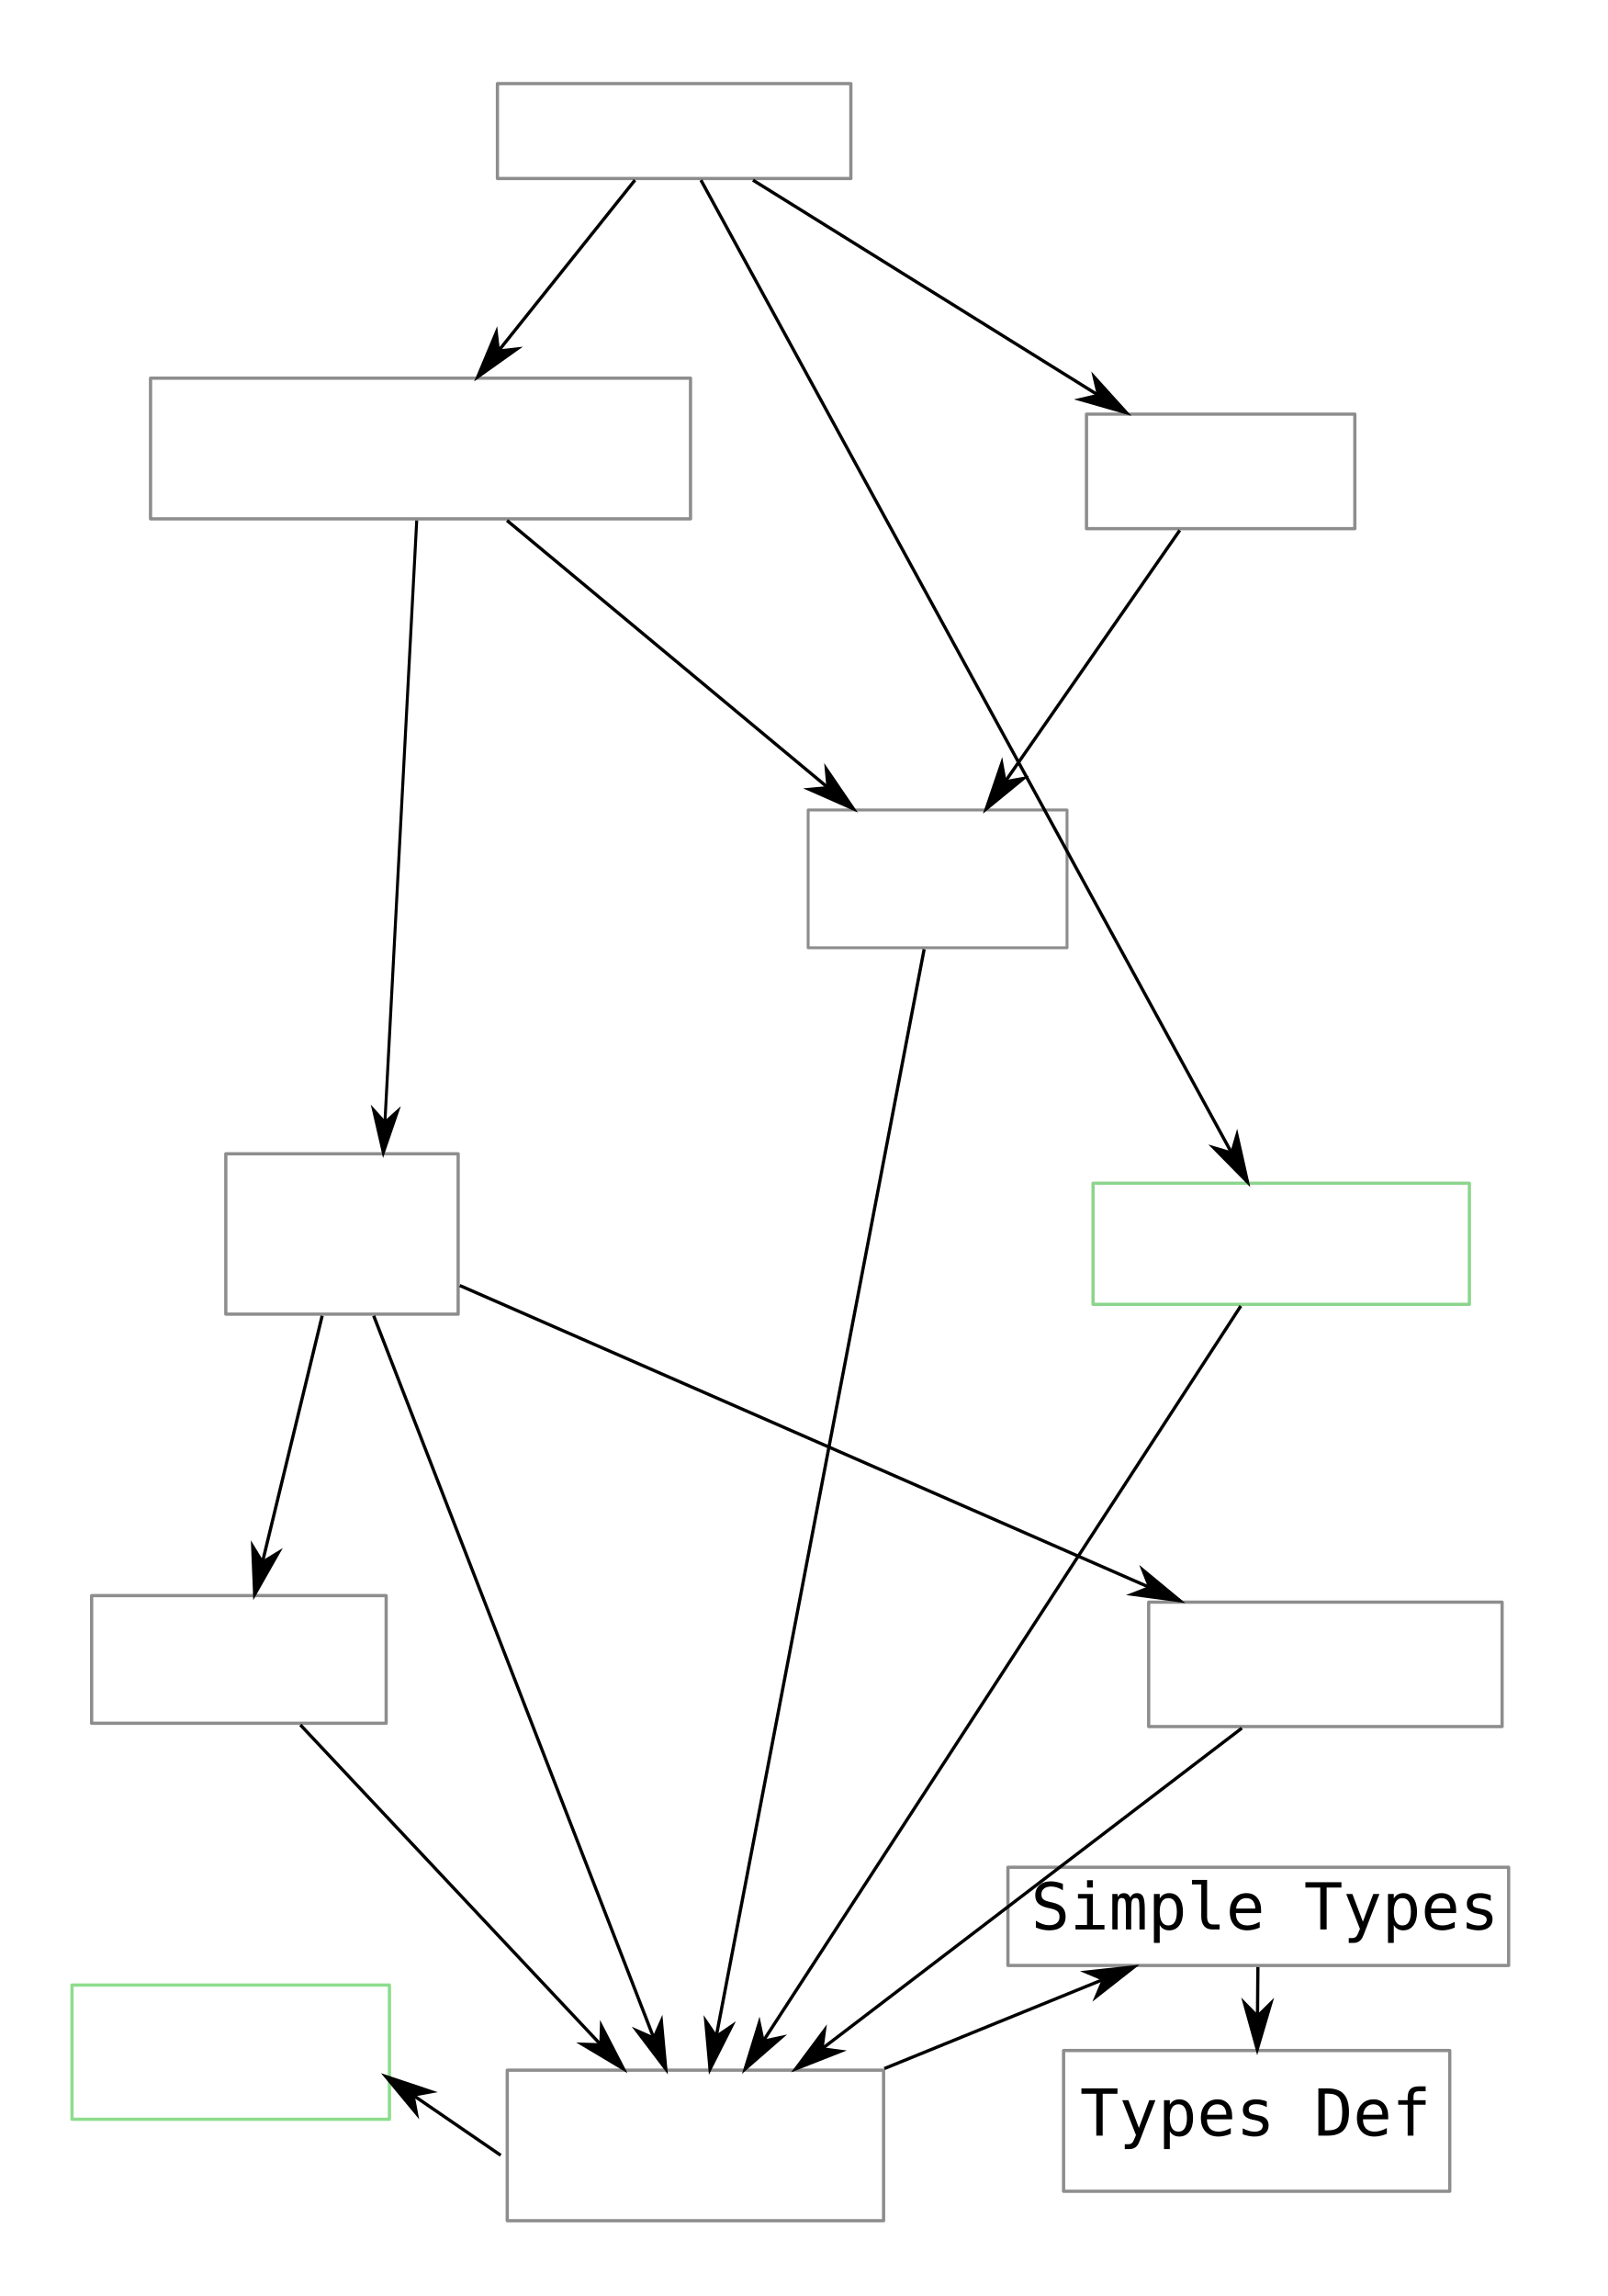
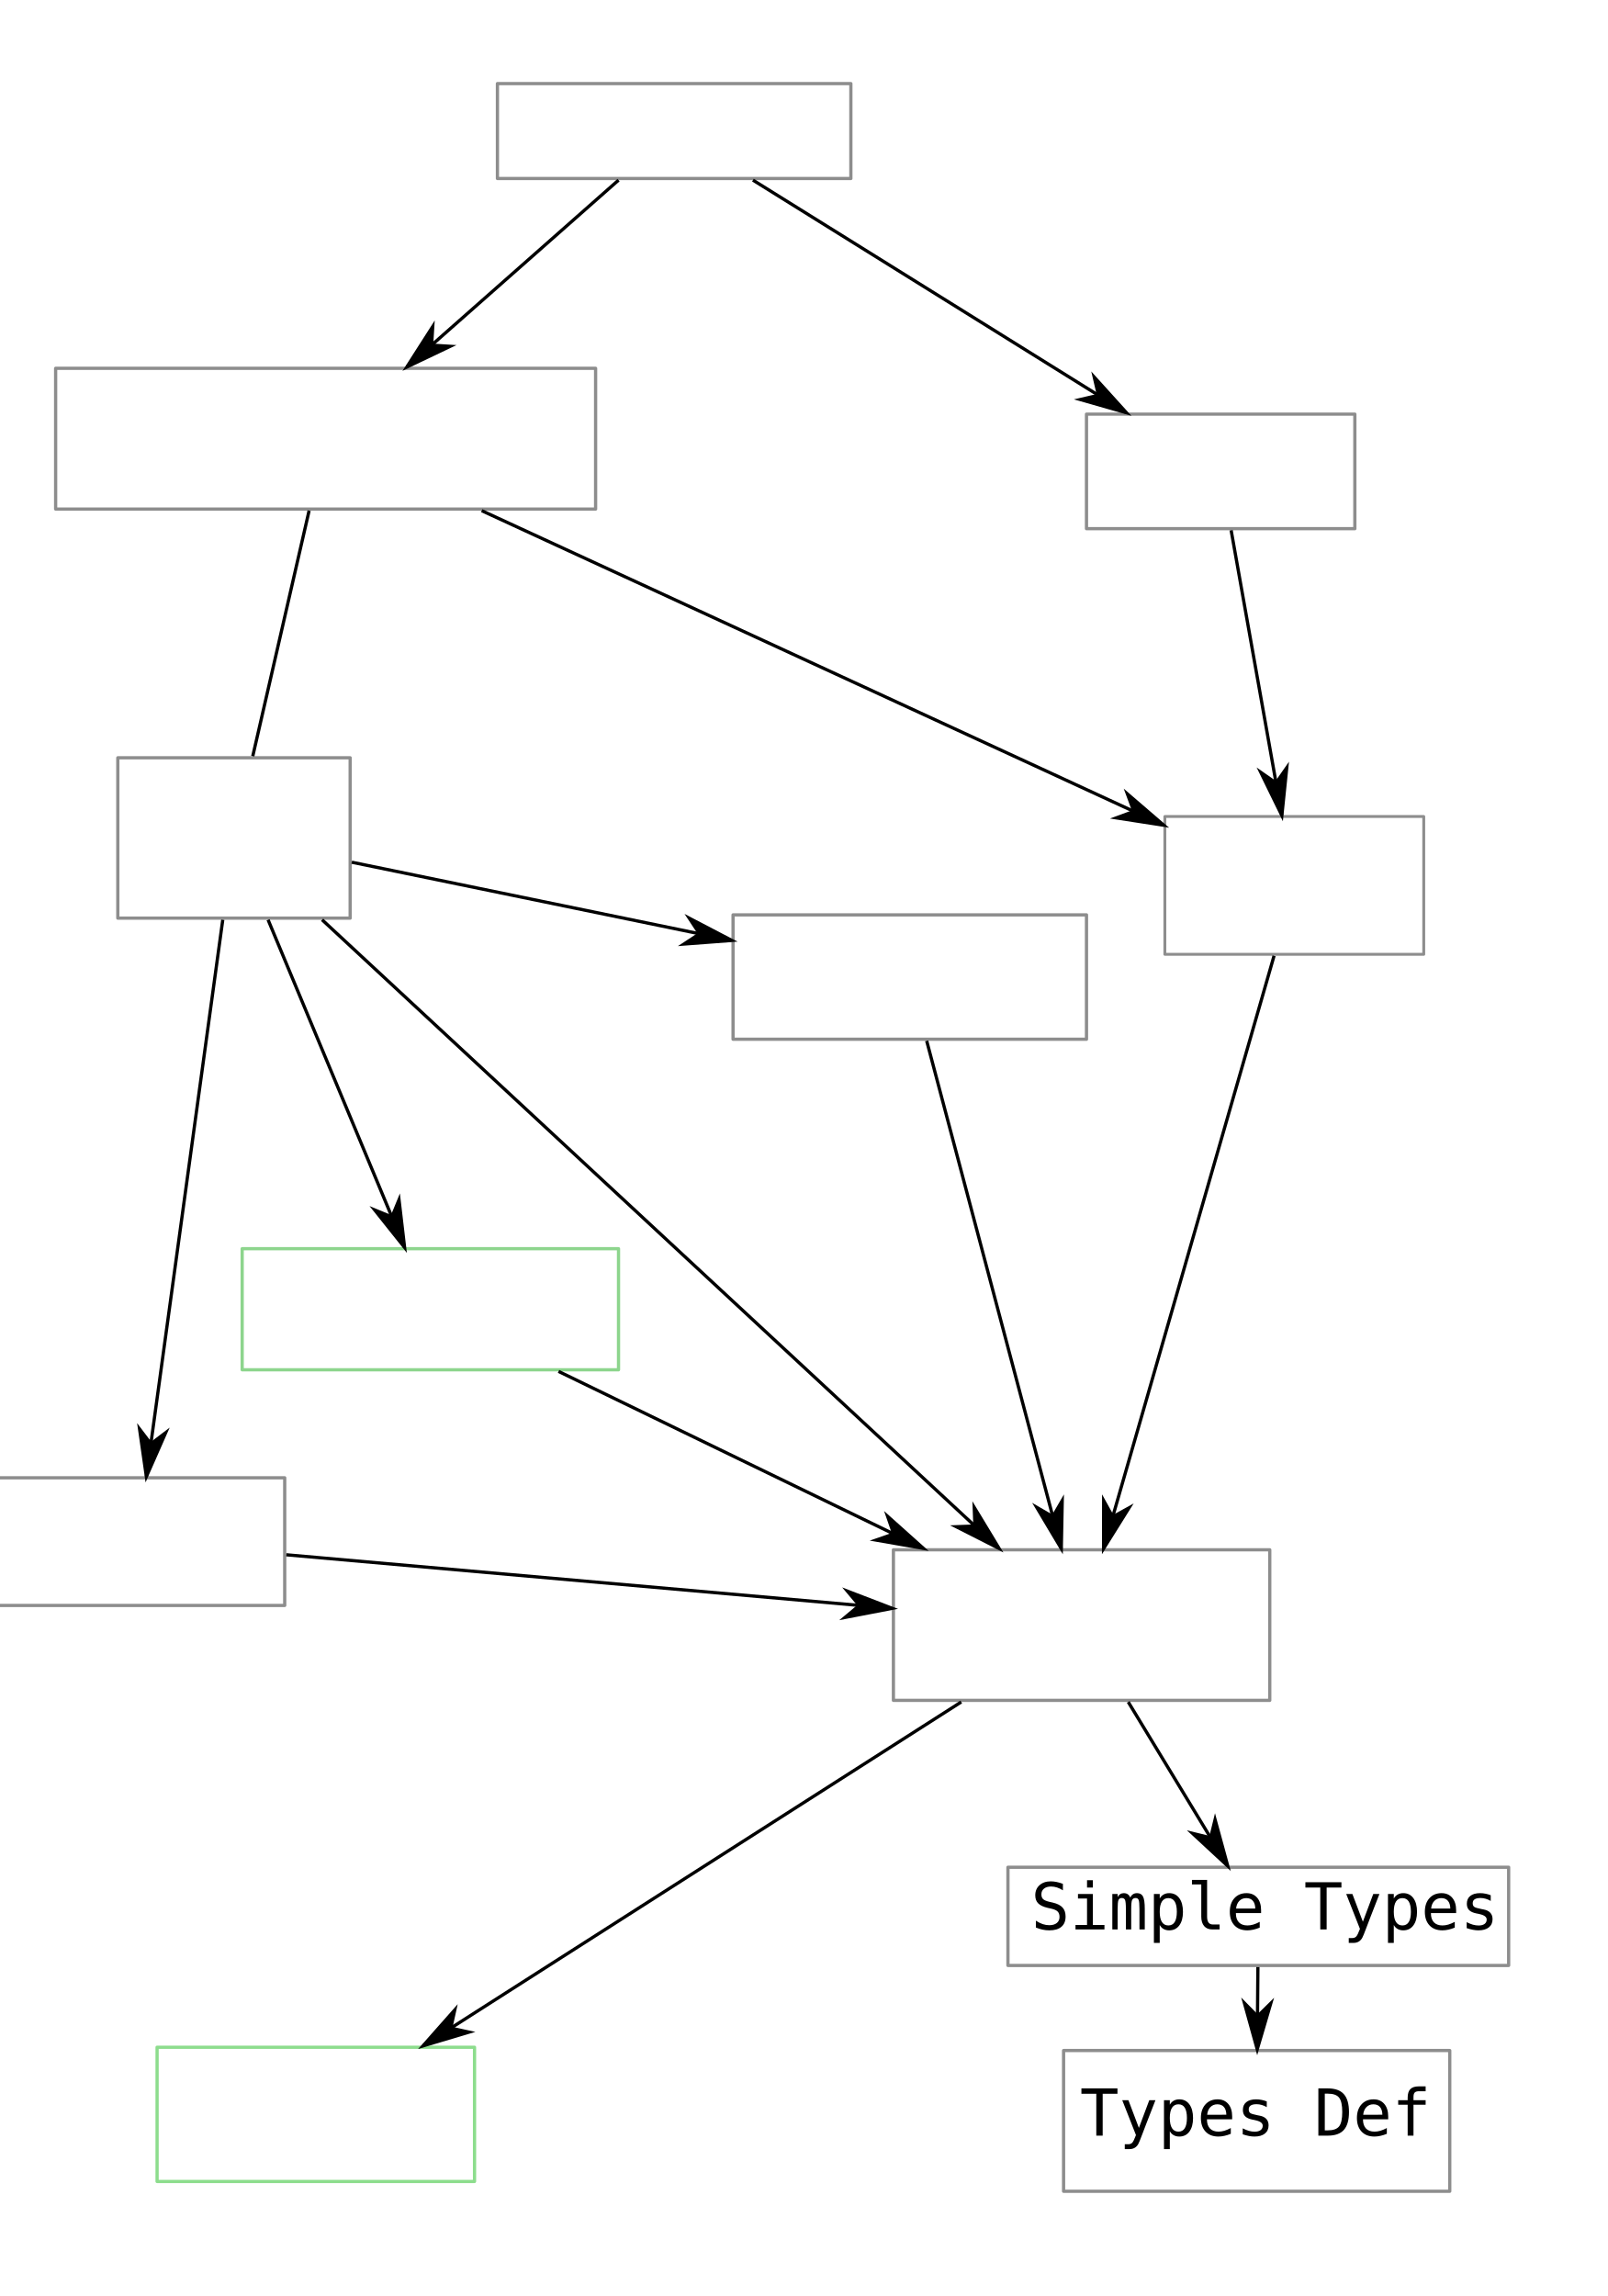
<svg xmlns="http://www.w3.org/2000/svg" width="496.063" height="708.661" id="svg2" version="1.0">
  <defs id="defs4">
    <marker orient="auto" refY="0.0" refX="0.0" id="Arrow1Lend" style="overflow:visible;">
      <path id="path3361" d="M 0.0,0.0 L 5.0,-5.0 L -12.5,0.0 L 5.0,5.0 L 0.0,0.0 z " style="fill-rule:evenodd;stroke:#000000;stroke-width:1.0pt;marker-start:none;" transform="scale(0.8) rotate(180) translate(12.5,0)" />
    </marker>
  </defs>
  <g id="layer1">
-     <flowRoot xml:space="preserve" id="flowRoot2385" style="font-size:20px;font-style:normal;font-variant:normal;font-weight:normal;font-stretch:normal;text-align:start;line-height:125%;writing-mode:lr-tb;text-anchor:start;fill:#000000;fill-opacity:1;stroke:none;stroke-width:1px;stroke-linecap:butt;stroke-linejoin:miter;stroke-opacity:1;font-family:Monospace;-inkscape-font-specification:Monospace" transform="translate(-24.24366,-74.75129)">
+     <flowRoot xml:space="preserve" id="flowRoot2385" style="font-size:20px;font-style:normal;font-variant:normal;font-weight:normal;font-stretch:normal;text-align:start;line-height:125%;writing-mode:lr-tb;text-anchor:start;fill:#000000;fill-opacity:1;stroke:none;stroke-width:1px;stroke-linecap:butt;stroke-linejoin:miter;stroke-opacity:1;font-family:Monospace;-inkscape-font-specification:Monospace" transform="translate(-55.55839,-111.1168)">
      <flowRegion id="flowRegion2387">
        <rect id="rect2389" width="77.782" height="31.315" x="61.619" y="572.291" />
      </flowRegion>
      <flowPara id="flowPara2391">Memory</flowPara>
    </flowRoot>
-     <flowRoot xml:space="preserve" id="flowRoot2393" style="font-size:20px;font-style:normal;font-variant:normal;font-weight:normal;font-stretch:normal;text-align:start;line-height:125%;writing-mode:lr-tb;text-anchor:start;fill:#000000;fill-opacity:1;stroke:none;stroke-width:1px;stroke-linecap:butt;stroke-linejoin:miter;stroke-opacity:1;font-family:Monospace;-inkscape-font-specification:Monospace" transform="translate(0,-103.0356)">
+     <flowRoot xml:space="preserve" id="flowRoot2393" style="font-size:20px;font-style:normal;font-variant:normal;font-weight:normal;font-stretch:normal;text-align:start;line-height:125%;writing-mode:lr-tb;text-anchor:start;fill:#000000;fill-opacity:1;stroke:none;stroke-width:1px;stroke-linecap:butt;stroke-linejoin:miter;stroke-opacity:1;font-family:Monospace;-inkscape-font-specification:Monospace" transform="translate(-29.29442,-106.066)">
      <flowRegion id="flowRegion2395">
        <rect id="rect2397" width="151.523" height="27.274" x="55.558" y="229.849" />
      </flowRegion>
      <flowPara id="flowPara2399">Instructions</flowPara>
    </flowRoot>
    <flowRoot xml:space="preserve" id="flowRoot2401" style="font-size:20px;font-style:normal;font-variant:normal;font-weight:normal;font-stretch:normal;text-align:start;line-height:125%;writing-mode:lr-tb;text-anchor:start;fill:#000000;fill-opacity:1;stroke:none;stroke-width:1px;stroke-linecap:butt;stroke-linejoin:miter;stroke-opacity:1;font-family:Monospace;-inkscape-font-specification:Monospace">
      <flowRegion id="flowRegion2403">
        <rect id="rect2405" width="93.944" height="28.284" x="166.675" y="25.798" />
      </flowRegion>
      <flowPara id="flowPara2407">Program</flowPara>
      <flowPara id="flowPara2409" />
    </flowRoot>
-     <flowRoot xml:space="preserve" id="flowRoot2411" style="font-size:20px;font-style:normal;font-variant:normal;font-weight:normal;font-stretch:normal;text-align:start;line-height:125%;writing-mode:lr-tb;text-anchor:start;fill:#000000;fill-opacity:1;stroke:none;stroke-width:1px;stroke-linecap:butt;stroke-linejoin:miter;stroke-opacity:1;font-family:Monospace;-inkscape-font-specification:Monospace" transform="translate(-28.28427,70.71068)">
+     <flowRoot xml:space="preserve" id="flowRoot2411" style="font-size:20px;font-style:normal;font-variant:normal;font-weight:normal;font-stretch:normal;text-align:start;line-height:125%;writing-mode:lr-tb;text-anchor:start;fill:#000000;fill-opacity:1;stroke:none;stroke-width:1px;stroke-linecap:butt;stroke-linejoin:miter;stroke-opacity:1;font-family:Monospace;-inkscape-font-specification:Monospace" transform="translate(90.91373,-89.90357)">
      <flowRegion id="flowRegion2413">
        <rect id="rect2415" width="100.005" height="28.284" x="190.919" y="579.362" />
      </flowRegion>
      <flowPara id="flowPara2417">Variable</flowPara>
    </flowRoot>
    <flowRoot xml:space="preserve" id="flowRoot2419" style="fill:black;stroke:none;stroke-opacity:1;stroke-width:1px;stroke-linejoin:miter;stroke-linecap:butt;fill-opacity:1;font-family:Monospace;font-style:normal;font-weight:normal;font-size:20px;-inkscape-font-specification:Monospace;font-stretch:normal;font-variant:normal;text-anchor:start;text-align:start;writing-mode:lr;line-height:125%">
      <flowRegion id="flowRegion2421">
        <rect id="rect2423" width="139.401" height="30.305" x="289.914" y="415.717" />
      </flowRegion>
      <flowPara id="flowPara2425" />
    </flowRoot>
-     <flowRoot xml:space="preserve" id="flowRoot2427" style="font-size:20px;font-style:normal;font-variant:normal;font-weight:normal;font-stretch:normal;text-align:start;line-height:125%;writing-mode:lr-tb;text-anchor:start;fill:#000000;fill-opacity:1;stroke:none;stroke-width:1px;stroke-linecap:butt;stroke-linejoin:miter;stroke-opacity:1;font-family:Monospace;-inkscape-font-specification:Monospace" transform="matrix(1.159517,0,0,1.259247,-5.388292,21.4493)">
+     <flowRoot xml:space="preserve" id="flowRoot2427" style="font-size:20px;font-style:normal;font-variant:normal;font-weight:normal;font-stretch:normal;text-align:start;line-height:125%;writing-mode:lr-tb;text-anchor:start;fill:#000000;fill-opacity:1;stroke:none;stroke-width:1px;stroke-linecap:butt;stroke-linejoin:miter;stroke-opacity:1;font-family:Monospace;-inkscape-font-specification:Monospace" transform="matrix(1.159517,0,0,1.259247,-133.6777,-190.6827)">
      <flowRegion id="flowRegion2429">
        <rect id="rect2431" width="151.523" height="33.335" x="318.198" y="376.321" />
      </flowRegion>
      <flowPara id="flowPara2433">Values</flowPara>
    </flowRoot>
-     <flowRoot xml:space="preserve" id="flowRoot2435" style="font-size:20px;font-style:normal;font-variant:normal;font-weight:normal;font-stretch:normal;text-align:start;line-height:125%;writing-mode:lr-tb;text-anchor:start;fill:#000000;fill-opacity:1;stroke:none;stroke-width:1px;stroke-linecap:butt;stroke-linejoin:miter;stroke-opacity:1;font-family:Monospace;-inkscape-font-specification:Monospace" transform="translate(-218.1929,88.89342)">
+     <flowRoot xml:space="preserve" id="flowRoot2435" style="font-size:20px;font-style:normal;font-variant:normal;font-weight:normal;font-stretch:normal;text-align:start;line-height:125%;writing-mode:lr-tb;text-anchor:start;fill:#000000;fill-opacity:1;stroke:none;stroke-width:1px;stroke-linecap:butt;stroke-linejoin:miter;stroke-opacity:1;font-family:Monospace;-inkscape-font-specification:Monospace" transform="translate(-251.528,-33.33503)">
      <flowRegion id="flowRegion2437">
        <rect id="rect2439" width="72.731" height="31.315" x="297.995" y="278.336" />
      </flowRegion>
      <flowPara id="flowPara2441">Core</flowPara>
    </flowRoot>
    <flowRoot xml:space="preserve" id="flowRoot2451" style="font-size:20px;font-style:normal;font-variant:normal;font-weight:normal;font-stretch:normal;text-align:start;line-height:125%;writing-mode:lr-tb;text-anchor:start;fill:#000000;fill-opacity:1;stroke:none;stroke-width:1px;stroke-linecap:butt;stroke-linejoin:miter;stroke-opacity:1;font-family:Monospace;-inkscape-font-specification:Monospace" transform="translate(290.9239,-287.8935)">
      <flowRegion id="flowRegion2453">
        <rect id="rect2455" width="136.371" height="44.447" x="60.609" y="419.758" />
      </flowRegion>
      <flowPara id="flowPara2457">Tree</flowPara>
    </flowRoot>
-     <flowRoot xml:space="preserve" id="flowRoot2459" style="font-size:20px;font-style:normal;font-variant:normal;font-weight:normal;font-stretch:normal;text-align:start;line-height:125%;writing-mode:lr-tb;text-anchor:start;fill:#000000;fill-opacity:1;stroke:none;stroke-width:1px;stroke-linecap:butt;stroke-linejoin:miter;stroke-opacity:1;font-family:Monospace;-inkscape-font-specification:Monospace" transform="matrix(1.199391,0,0,1.130523,-62.53015,-300.2668)">
+     <flowRoot xml:space="preserve" id="flowRoot2459" style="font-size:20px;font-style:normal;font-variant:normal;font-weight:normal;font-stretch:normal;text-align:start;line-height:125%;writing-mode:lr-tb;text-anchor:start;fill:#000000;fill-opacity:1;stroke:none;stroke-width:1px;stroke-linecap:butt;stroke-linejoin:miter;stroke-opacity:1;font-family:Monospace;-inkscape-font-specification:Monospace" transform="matrix(1.199391,0,0,1.130523,47.57648,-298.2465)">
      <flowRegion id="flowRegion2461">
        <rect id="rect2463" width="62.629" height="29.294" x="271.731" y="492.489" />
      </flowRegion>
      <flowPara id="flowPara2465">Node</flowPara>
    </flowRoot>
    <rect style="opacity:0.448;fill:none;fill-opacity:0.729;fill-rule:nonzero;stroke:#000000;stroke-width:1;stroke-linecap:round;stroke-linejoin:round;stroke-miterlimit:4;stroke-dasharray:none;stroke-dashoffset:0;stroke-opacity:1" id="rect2483" width="109.096" height="29.294" x="153.543" y="25.798" />
-     <rect style="opacity:0.448;fill:none;fill-opacity:0.729;fill-rule:nonzero;stroke:#000000;stroke-width:1;stroke-linecap:round;stroke-linejoin:round;stroke-miterlimit:4;stroke-dasharray:none;stroke-dashoffset:0;stroke-opacity:1" id="rect2485" width="166.675" height="43.437" x="46.467" y="116.712" />
+     <rect style="opacity:0.448;fill:none;fill-opacity:0.729;fill-rule:nonzero;stroke:#000000;stroke-width:1;stroke-linecap:round;stroke-linejoin:round;stroke-miterlimit:4;stroke-dasharray:none;stroke-dashoffset:0;stroke-opacity:1" id="rect2485" width="166.675" height="43.437" x="17.173" y="113.682" />
    <rect style="opacity:0.448;fill:none;fill-opacity:0.729;fill-rule:nonzero;stroke:#000000;stroke-width:1;stroke-linecap:round;stroke-linejoin:round;stroke-miterlimit:4;stroke-dasharray:none;stroke-dashoffset:0;stroke-opacity:1" id="rect2487" width="82.833" height="35.355" x="335.371" y="127.824" />
-     <rect style="opacity:0.448;fill:none;fill-opacity:0.729;fill-rule:nonzero;stroke:#000000;stroke-width:0.891;stroke-linecap:round;stroke-linejoin:round;stroke-miterlimit:4;stroke-dasharray:none;stroke-dashoffset:0;stroke-opacity:1" id="rect2489" width="79.911" height="42.536" x="249.453" y="249.997" />
-     <rect style="opacity:0.448;fill:none;fill-opacity:0.729;fill-rule:nonzero;stroke:#000000;stroke-width:1;stroke-linecap:round;stroke-linejoin:round;stroke-miterlimit:4;stroke-dasharray:none;stroke-dashoffset:0;stroke-opacity:1" id="rect2493" width="71.721" height="49.497" x="69.701" y="356.118" />
-     <rect style="opacity:0.448;fill:none;fill-opacity:0.729;fill-rule:nonzero;stroke:#000000;stroke-width:1;stroke-linecap:round;stroke-linejoin:round;stroke-miterlimit:4;stroke-dasharray:none;stroke-dashoffset:0;stroke-opacity:1" id="rect2495" width="90.914" height="39.396" x="28.284" y="492.489" />
-     <rect style="opacity:0.448;fill:none;fill-opacity:0.729;fill-rule:nonzero;stroke:#000000;stroke-width:1;stroke-linecap:round;stroke-linejoin:round;stroke-miterlimit:4;stroke-dasharray:none;stroke-dashoffset:0;stroke-opacity:1" id="rect2497" width="116.168" height="46.467" x="156.574" y="638.961" />
-     <rect style="opacity:0.448;fill:none;fill-opacity:0.729;fill-rule:nonzero;stroke:#000000;stroke-width:1;stroke-linecap:round;stroke-linejoin:round;stroke-miterlimit:4;stroke-dasharray:none;stroke-dashoffset:0;stroke-opacity:1" id="rect2499" width="109.096" height="38.386" x="354.564" y="494.509" />
-     <path style="fill:none;fill-rule:evenodd;stroke:#000000;stroke-width:1px;stroke-linecap:butt;stroke-linejoin:miter;stroke-opacity:1;display:inline;marker-end:url(#Arrow1Lend)" d="M 195.989,55.593 L 147.556,116.212" id="path2501" />
+     <rect style="opacity:0.448;fill:none;fill-opacity:0.729;fill-rule:nonzero;stroke:#000000;stroke-width:0.891;stroke-linecap:round;stroke-linejoin:round;stroke-miterlimit:4;stroke-dasharray:none;stroke-dashoffset:0;stroke-opacity:1" id="rect2489" width="79.911" height="42.536" x="359.56" y="252.018" />
+     <rect style="opacity:0.448;fill:none;fill-opacity:0.729;fill-rule:nonzero;stroke:#000000;stroke-width:1;stroke-linecap:round;stroke-linejoin:round;stroke-miterlimit:4;stroke-dasharray:none;stroke-dashoffset:0;stroke-opacity:1" id="rect2493" width="71.721" height="49.497" x="36.365" y="233.89" />
+     <rect style="opacity:0.448;fill:none;fill-opacity:0.729;fill-rule:nonzero;stroke:#000000;stroke-width:1;stroke-linecap:round;stroke-linejoin:round;stroke-miterlimit:4;stroke-dasharray:none;stroke-dashoffset:0;stroke-opacity:1" id="rect2495" width="90.914" height="39.396" x="-3.03" y="456.123" />
+     <rect style="opacity:0.448;fill:none;fill-opacity:0.729;fill-rule:nonzero;stroke:#000000;stroke-width:1;stroke-linecap:round;stroke-linejoin:round;stroke-miterlimit:4;stroke-dasharray:none;stroke-dashoffset:0;stroke-opacity:1" id="rect2497" width="116.168" height="46.467" x="275.772" y="478.347" />
+     <rect style="opacity:0.448;fill:none;fill-opacity:0.729;fill-rule:nonzero;stroke:#000000;stroke-width:1;stroke-linecap:round;stroke-linejoin:round;stroke-miterlimit:4;stroke-dasharray:none;stroke-dashoffset:0;stroke-opacity:1" id="rect2499" width="109.096" height="38.386" x="226.274" y="282.377" />
+     <path style="fill:none;fill-rule:evenodd;stroke:#000000;stroke-width:1px;stroke-linecap:butt;stroke-linejoin:miter;marker-end:url(#Arrow1Lend);stroke-opacity:1;display:inline" d="M 190.93,55.593 L 125.683,113.182" id="path2501" />
    <path style="fill:none;fill-rule:evenodd;stroke:#000000;stroke-width:1px;stroke-linecap:butt;stroke-linejoin:miter;stroke-opacity:1;marker-end:url(#Arrow1Lend)" d="M 232.414,55.593 L 347.598,127.324" id="path2503" />
-     <path style="fill:none;fill-rule:evenodd;stroke:#000000;stroke-width:1px;stroke-linecap:butt;stroke-linejoin:miter;marker-end:url(#Arrow1Lend);stroke-opacity:1" d="M 364.157,163.679 L 304.495,249.552" id="path2505" />
-     <path style="fill:none;fill-rule:evenodd;stroke:#000000;stroke-width:1px;stroke-linecap:butt;stroke-linejoin:miter;marker-end:url(#Arrow1Lend);stroke-opacity:1" d="M 285.257,292.979 L 219.196,638.461" id="path2507" />
-     <path style="fill:none;fill-rule:evenodd;stroke:#000000;stroke-width:1px;stroke-linecap:butt;stroke-linejoin:miter;stroke-opacity:1;marker-end:url(#Arrow1Lend)" d="M 156.5,160.649 L 263.32,249.552" id="path2515" />
-     <path style="fill:none;fill-rule:evenodd;stroke:#000000;stroke-width:0.917px;stroke-linecap:butt;stroke-linejoin:miter;marker-end:url(#Arrow1Lend);stroke-opacity:1;display:inline" d="M 128.631,160.649 L 118.327,355.66" id="path2519" />
-     <path style="fill:none;fill-rule:evenodd;stroke:#000000;stroke-width:1px;stroke-linecap:butt;stroke-linejoin:miter;stroke-opacity:1;marker-end:url(#Arrow1Lend)" d="M 99.443,406.116 L 78.635,491.989" id="path2521" />
-     <path style="fill:none;fill-rule:evenodd;stroke:#000000;stroke-width:1px;stroke-linecap:butt;stroke-linejoin:miter;stroke-opacity:1;marker-end:url(#Arrow1Lend)" d="M 115.352,406.116 L 205.454,638.461" id="path2523" />
-     <path style="fill:none;fill-rule:evenodd;stroke:#000000;stroke-width:1px;stroke-linecap:butt;stroke-linejoin:miter;marker-end:url(#Arrow1Lend);stroke-opacity:1" d="M 141.921,396.778 L 364.11,494.009" id="path2525" />
-     <path style="fill:none;fill-rule:evenodd;stroke:#000000;stroke-width:1px;stroke-linecap:butt;stroke-linejoin:miter;marker-mid:none;marker-end:url(#Arrow1Lend);stroke-opacity:1" d="M 383.323,533.395 L 245.737,638.461" id="path2529" />
-     <path style="fill:none;fill-rule:evenodd;stroke:#000000;stroke-width:1px;stroke-linecap:butt;stroke-linejoin:miter;stroke-opacity:1;marker-end:url(#Arrow1Lend)" d="M 92.715,532.385 L 192.362,638.461" id="path2531" />
-     <flowRoot xml:space="preserve" id="flowRoot3325" style="font-size:20px;font-style:normal;font-variant:normal;font-weight:normal;font-stretch:normal;text-align:start;line-height:125%;writing-mode:lr-tb;text-anchor:start;fill:#000000;fill-opacity:1;stroke:none;stroke-width:1px;stroke-linecap:butt;stroke-linejoin:miter;stroke-opacity:1;font-family:Monospace;-inkscape-font-specification:Monospace">
+     <path style="fill:none;fill-rule:evenodd;stroke:#000000;stroke-width:1px;stroke-linecap:butt;stroke-linejoin:miter;marker-end:url(#Arrow1Lend);stroke-opacity:1" d="M 380.02,163.679 L 395.653,251.572" id="path2505" />
+     <path style="fill:none;fill-rule:evenodd;stroke:#000000;stroke-width:1px;stroke-linecap:butt;stroke-linejoin:miter;marker-end:url(#Arrow1Lend);stroke-opacity:1" d="M 393.27,294.999 L 340.681,477.847" id="path2507" />
+     <path style="fill:none;fill-rule:evenodd;stroke:#000000;stroke-width:1px;stroke-linecap:butt;stroke-linejoin:miter;marker-end:url(#Arrow1Lend);stroke-opacity:1" d="M 148.69,157.618 L 359.114,254.655" id="path2515" />
+     <path style="fill:none;fill-rule:evenodd;stroke:#000000;stroke-width:1px;stroke-linecap:butt;stroke-linejoin:miter;marker-end:url(#Arrow1Lend);stroke-opacity:1" d="M 68.762,283.887 L 45.198,455.623" id="path2521" />
+     <path style="fill:none;fill-rule:evenodd;stroke:#000000;stroke-width:1px;stroke-linecap:butt;stroke-linejoin:miter;marker-end:url(#Arrow1Lend);stroke-opacity:1" d="M 99.417,283.887 L 308.296,477.847" id="path2523" />
+     <path style="fill:none;fill-rule:evenodd;stroke:#000000;stroke-width:1px;stroke-linecap:butt;stroke-linejoin:miter;marker-end:url(#Arrow1Lend);stroke-opacity:1" d="M 108.586,266.122 L 225.774,290.24" id="path2525" />
+     <path style="fill:none;fill-rule:evenodd;stroke:#000000;stroke-width:1px;stroke-linecap:butt;stroke-linejoin:miter;marker-mid:none;marker-end:url(#Arrow1Lend);stroke-opacity:1" d="M 286.044,321.263 L 327.562,477.847" id="path2529" />
+     <path style="fill:none;fill-rule:evenodd;stroke:#000000;stroke-width:1px;stroke-linecap:butt;stroke-linejoin:miter;marker-end:url(#Arrow1Lend);stroke-opacity:1" d="M 88.383,479.883 L 275.272,496.402" id="path2531" />
+     <flowRoot xml:space="preserve" id="flowRoot3325" style="font-size:20px;font-style:normal;font-variant:normal;font-weight:normal;font-stretch:normal;text-align:start;line-height:125%;writing-mode:lr-tb;text-anchor:start;fill:#000000;fill-opacity:1;stroke:none;stroke-width:1px;stroke-linecap:butt;stroke-linejoin:miter;stroke-opacity:1;font-family:Monospace;-inkscape-font-specification:Monospace" transform="translate(-262.6397,20.20305)">
      <flowRegion id="flowRegion3327">
        <rect id="rect3329" width="105.056" height="33.335" x="345.472" y="367.23" />
      </flowRegion>
      <flowPara id="flowPara3331">Function</flowPara>
    </flowRoot>
-     <rect style="opacity:0.448;fill:none;fill-opacity:0.729;fill-rule:nonzero;stroke:#00a100;stroke-width:1;stroke-linecap:round;stroke-linejoin:round;stroke-miterlimit:4;stroke-dasharray:none;stroke-dashoffset:0;stroke-opacity:1" id="rect3335" width="116.168" height="37.376" x="337.391" y="365.21" />
-     <path style="fill:none;fill-rule:evenodd;stroke:#000000;stroke-width:1px;stroke-linecap:butt;stroke-linejoin:miter;stroke-opacity:1;marker-end:url(#Arrow1Lend)" d="M 383.008,403.085 L 230.078,638.461" id="path3351" />
-     <path style="fill:none;fill-rule:evenodd;stroke:#000000;stroke-width:1px;stroke-linecap:butt;stroke-linejoin:miter;stroke-opacity:1;marker-end:url(#Arrow1Lend)" d="M 216.356,55.593 L 385.006,364.71" id="path9814" />
-     <flowRoot xml:space="preserve" id="flowRoot14451" style="font-size:20px;font-style:normal;font-variant:normal;font-weight:normal;font-stretch:normal;text-align:start;line-height:125%;writing-mode:lr-tb;text-anchor:start;fill:#000000;fill-opacity:1;stroke:none;stroke-width:1px;stroke-linecap:butt;stroke-linejoin:miter;stroke-opacity:1;font-family:Monospace;-inkscape-font-specification:Monospace">
+     <rect style="opacity:0.448;fill:none;fill-opacity:0.729;fill-rule:nonzero;stroke:#00a100;stroke-width:1;stroke-linecap:round;stroke-linejoin:round;stroke-miterlimit:4;stroke-dasharray:none;stroke-dashoffset:0;stroke-opacity:1" id="rect3335" width="116.168" height="37.376" x="74.751" y="385.413" />
+     <path style="fill:none;fill-rule:evenodd;stroke:#000000;stroke-width:1px;stroke-linecap:butt;stroke-linejoin:miter;marker-end:url(#Arrow1Lend);stroke-opacity:1" d="M 172.404,423.288 L 284.913,477.847" id="path3351" />
+     <flowRoot xml:space="preserve" id="flowRoot14451" style="font-size:20px;font-style:normal;font-variant:normal;font-weight:normal;font-stretch:normal;text-align:start;line-height:125%;writing-mode:lr-tb;text-anchor:start;fill:#000000;fill-opacity:1;stroke:none;stroke-width:1px;stroke-linecap:butt;stroke-linejoin:miter;stroke-opacity:1;font-family:Monospace;-inkscape-font-specification:Monospace" transform="translate(26.26397,19.1929)">
      <flowRegion id="flowRegion14453">
        <rect id="rect14455" width="86.873" height="36.365" x="35.355" y="616.738" />
      </flowRegion>
      <flowPara id="flowPara14459">Object</flowPara>
    </flowRoot>
-     <rect style="opacity:0.448;fill:none;fill-opacity:0.729;fill-rule:nonzero;stroke:#00b300;stroke-width:1;stroke-linecap:round;stroke-linejoin:round;stroke-miterlimit:4;stroke-dasharray:none;stroke-dashoffset:0;stroke-opacity:1" id="rect14465" width="97.985" height="41.416" x="22.223" y="612.697" />
+     <rect style="opacity:0.448;fill:none;fill-opacity:0.729;fill-rule:nonzero;stroke:#00b300;stroke-width:1;stroke-linecap:round;stroke-linejoin:round;stroke-miterlimit:4;stroke-dasharray:none;stroke-dashoffset:0;stroke-opacity:1" id="rect14465" width="97.985" height="41.416" x="48.487" y="631.89" />
    <text xml:space="preserve" style="font-size:20px;font-style:normal;font-variant:normal;font-weight:normal;font-stretch:normal;text-align:start;line-height:125%;writing-mode:lr-tb;text-anchor:start;fill:#000000;fill-opacity:1;stroke:none;stroke-width:1px;stroke-linecap:butt;stroke-linejoin:miter;stroke-opacity:1;font-family:Monospace;-inkscape-font-specification:Monospace" x="318.198" y="595.524" id="text16533">
      <tspan id="tspan16535" x="318.198" y="595.524">Simple Types</tspan>
      <tspan x="318.198" y="620.524" id="tspan16537" />
    </text>
    <text xml:space="preserve" style="font-size:20px;font-style:normal;font-variant:normal;font-weight:normal;font-stretch:normal;text-align:start;line-height:125%;writing-mode:lr-tb;text-anchor:start;fill:#000000;fill-opacity:1;stroke:none;stroke-width:1px;stroke-linecap:butt;stroke-linejoin:miter;stroke-opacity:1;font-family:Monospace;-inkscape-font-specification:Monospace" x="333.35" y="659.164" id="text16539">
      <tspan id="tspan16541" x="333.35" y="659.164">Types Def</tspan>
    </text>
    <rect style="opacity:0.448;fill:none;fill-opacity:0.729;fill-rule:nonzero;stroke:#000000;stroke-width:1;stroke-linecap:round;stroke-linejoin:round;stroke-miterlimit:4;stroke-dasharray:none;stroke-dashoffset:0;stroke-opacity:1" id="rect16543" width="119.198" height="43.437" x="328.3" y="632.9" />
    <rect style="opacity:0.448;fill:none;fill-opacity:0.729;fill-rule:nonzero;stroke:#000000;stroke-width:1;stroke-linecap:round;stroke-linejoin:round;stroke-miterlimit:4;stroke-dasharray:none;stroke-dashoffset:0;stroke-opacity:1" id="rect16545" width="154.553" height="30.305" x="311.127" y="576.331" />
-     <path style="fill:none;fill-rule:evenodd;stroke:#000000;stroke-width:1px;stroke-linecap:butt;stroke-linejoin:miter;stroke-opacity:1;marker-end:url(#Arrow1Lend)" d="M 272.974,638.461 L 349.944,607.136" id="path16547" />
+     <path style="fill:none;fill-rule:evenodd;stroke:#000000;stroke-width:1px;stroke-linecap:butt;stroke-linejoin:miter;marker-end:url(#Arrow1Lend);stroke-opacity:1" d="M 348.256,525.314 L 378.907,575.831" id="path16547" />
    <path style="fill:none;fill-rule:evenodd;stroke:#000000;stroke-width:1px;stroke-linecap:butt;stroke-linejoin:miter;stroke-opacity:1;marker-end:url(#Arrow1Lend)" d="M 388.278,607.136 L 388.076,632.4" id="path17066" />
-     <path style="fill:none;fill-rule:evenodd;stroke:#000000;stroke-width:1px;stroke-linecap:butt;stroke-linejoin:miter;stroke-opacity:1;marker-end:url(#Arrow1Lend)" d="M 154.553,665.225 L 119.198,640.981" id="path17583" />
+     <path style="fill:none;fill-rule:evenodd;stroke:#000000;stroke-width:1px;stroke-linecap:butt;stroke-linejoin:miter;stroke-opacity:1" d="M 95.411,157.618 L 78.021,233.39" id="path2469" />
+     <path style="fill:none;fill-rule:evenodd;stroke:#000000;stroke-width:1px;stroke-linecap:butt;stroke-linejoin:miter;marker-end:url(#Arrow1Lend);stroke-opacity:1" d="M 296.707,525.314 L 130.675,631.39" id="path4798" />
+     <path style="fill:none;fill-rule:evenodd;stroke:#000000;stroke-width:1px;stroke-linecap:butt;stroke-linejoin:miter;marker-end:url(#Arrow1Lend);stroke-opacity:1" d="M 82.746,283.887 L 124.84,384.913" id="path6862" />
  </g>
</svg>
